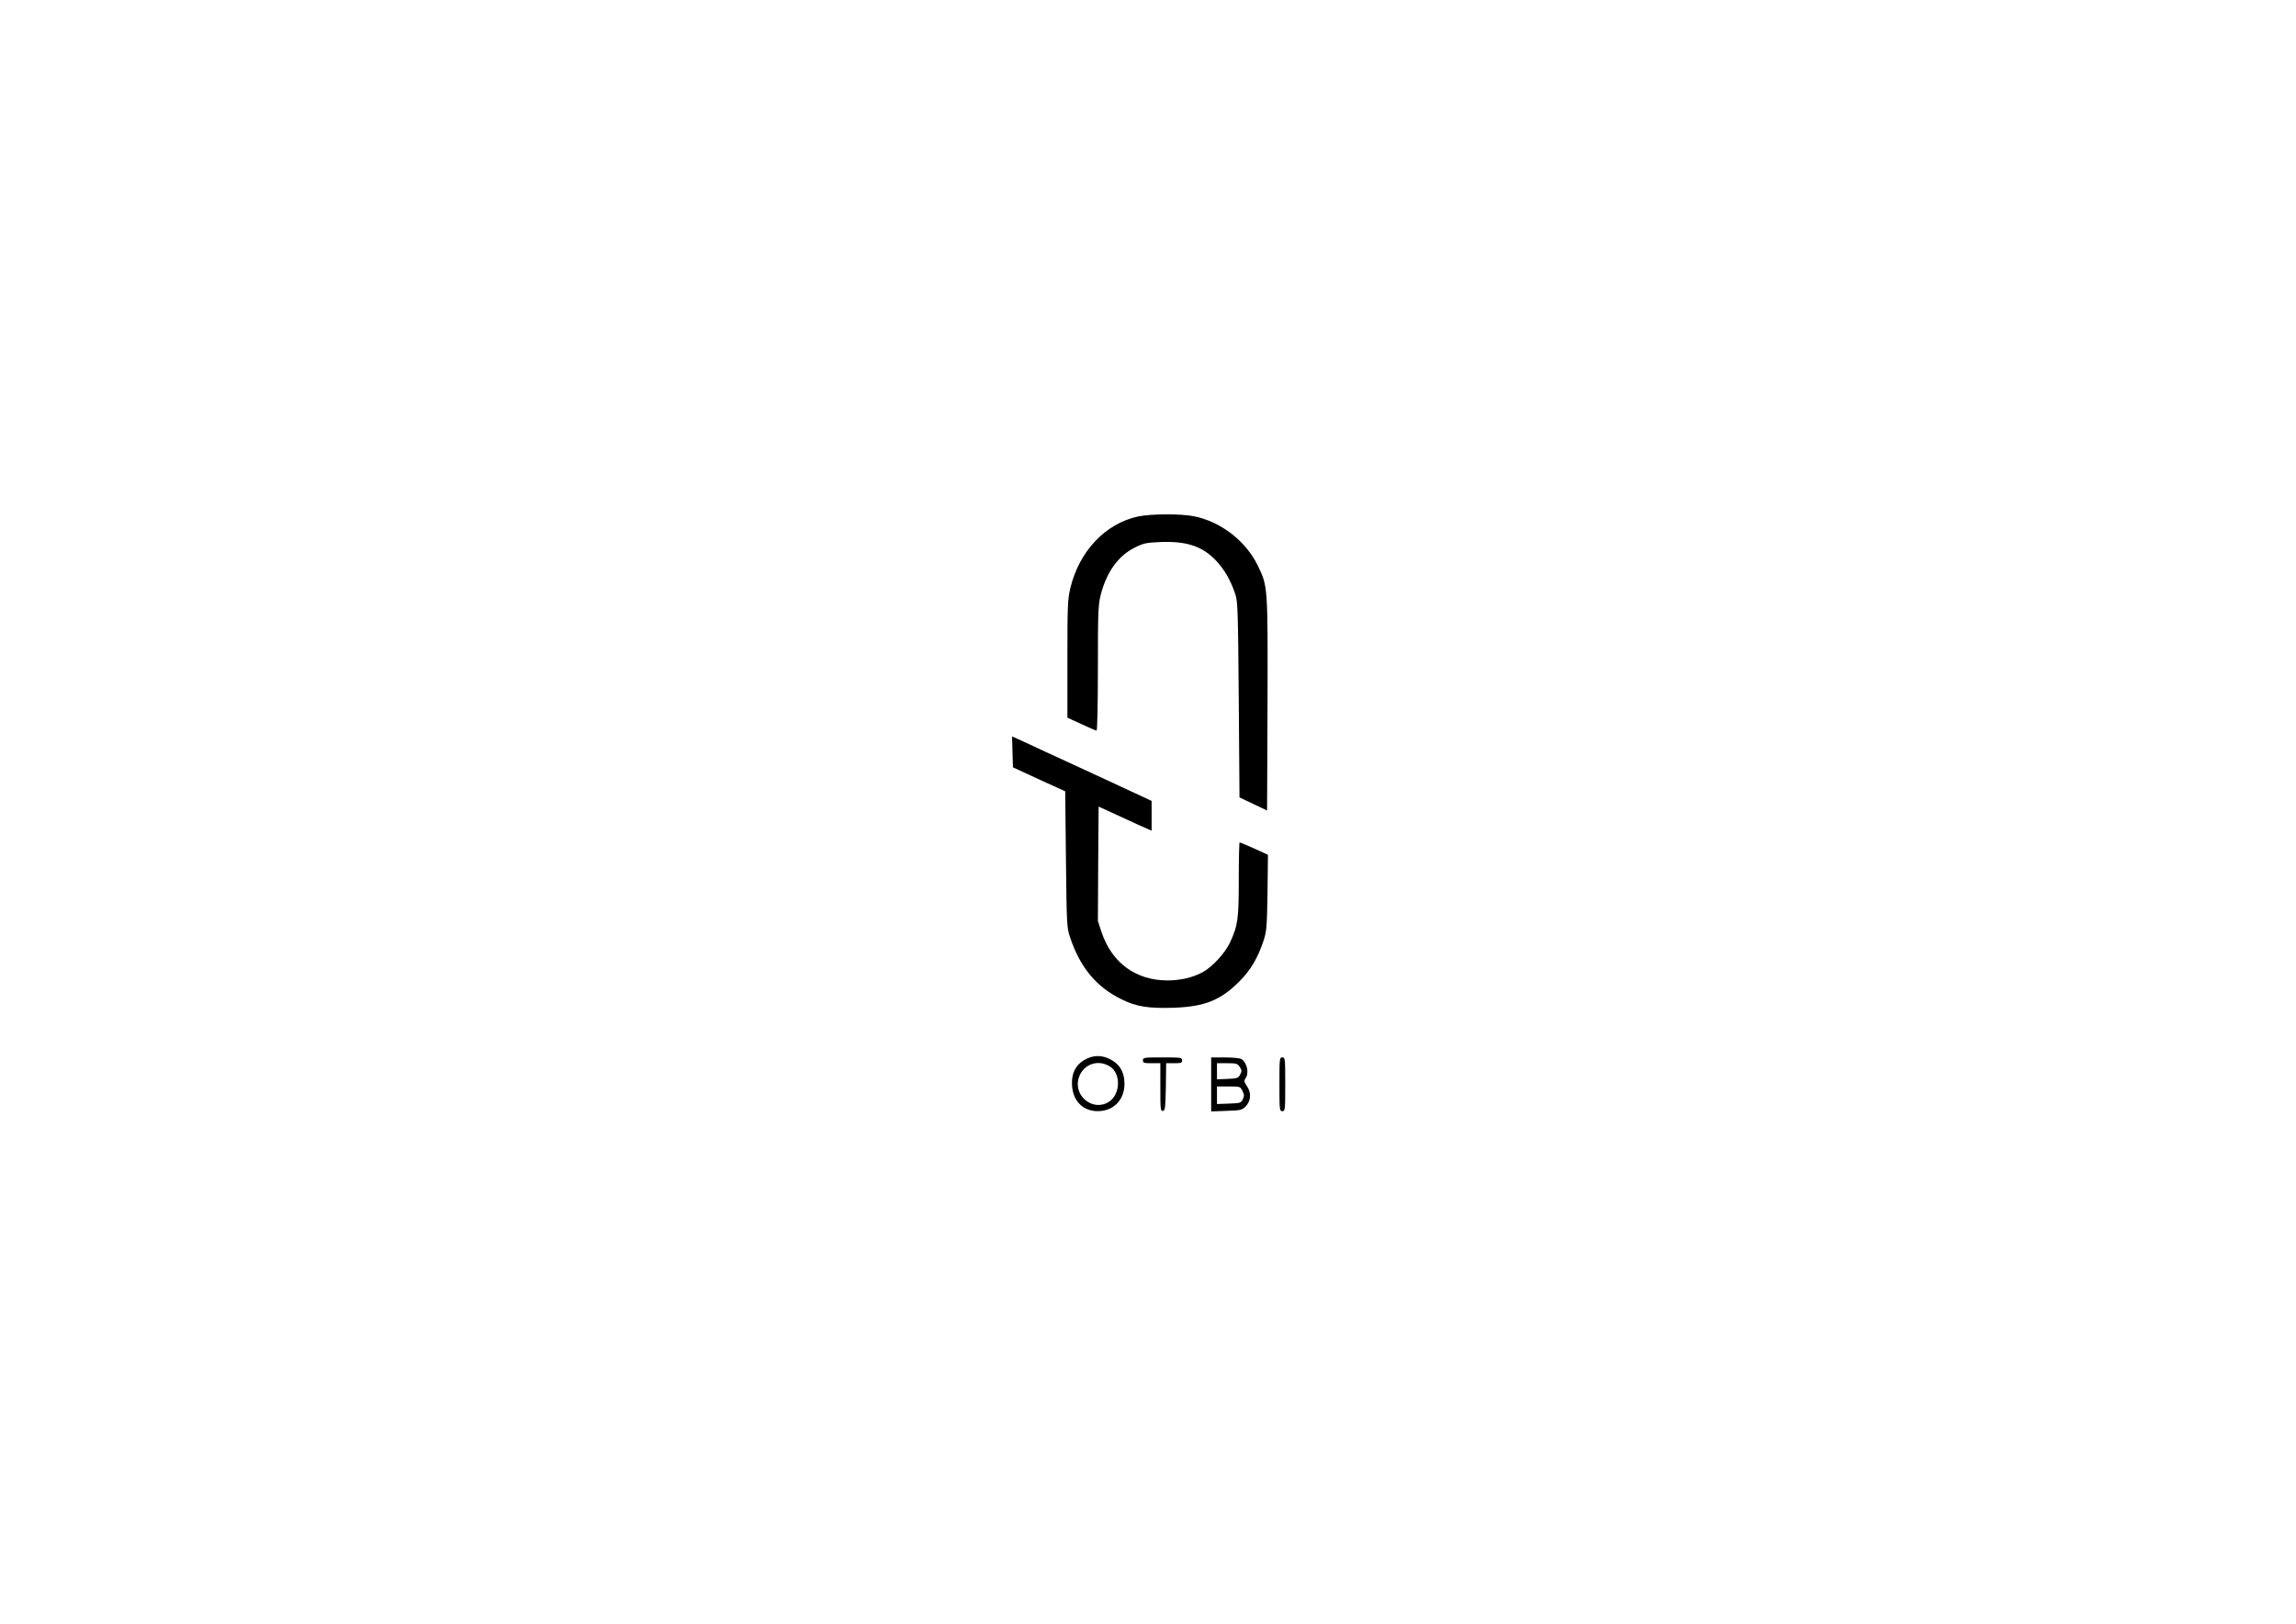
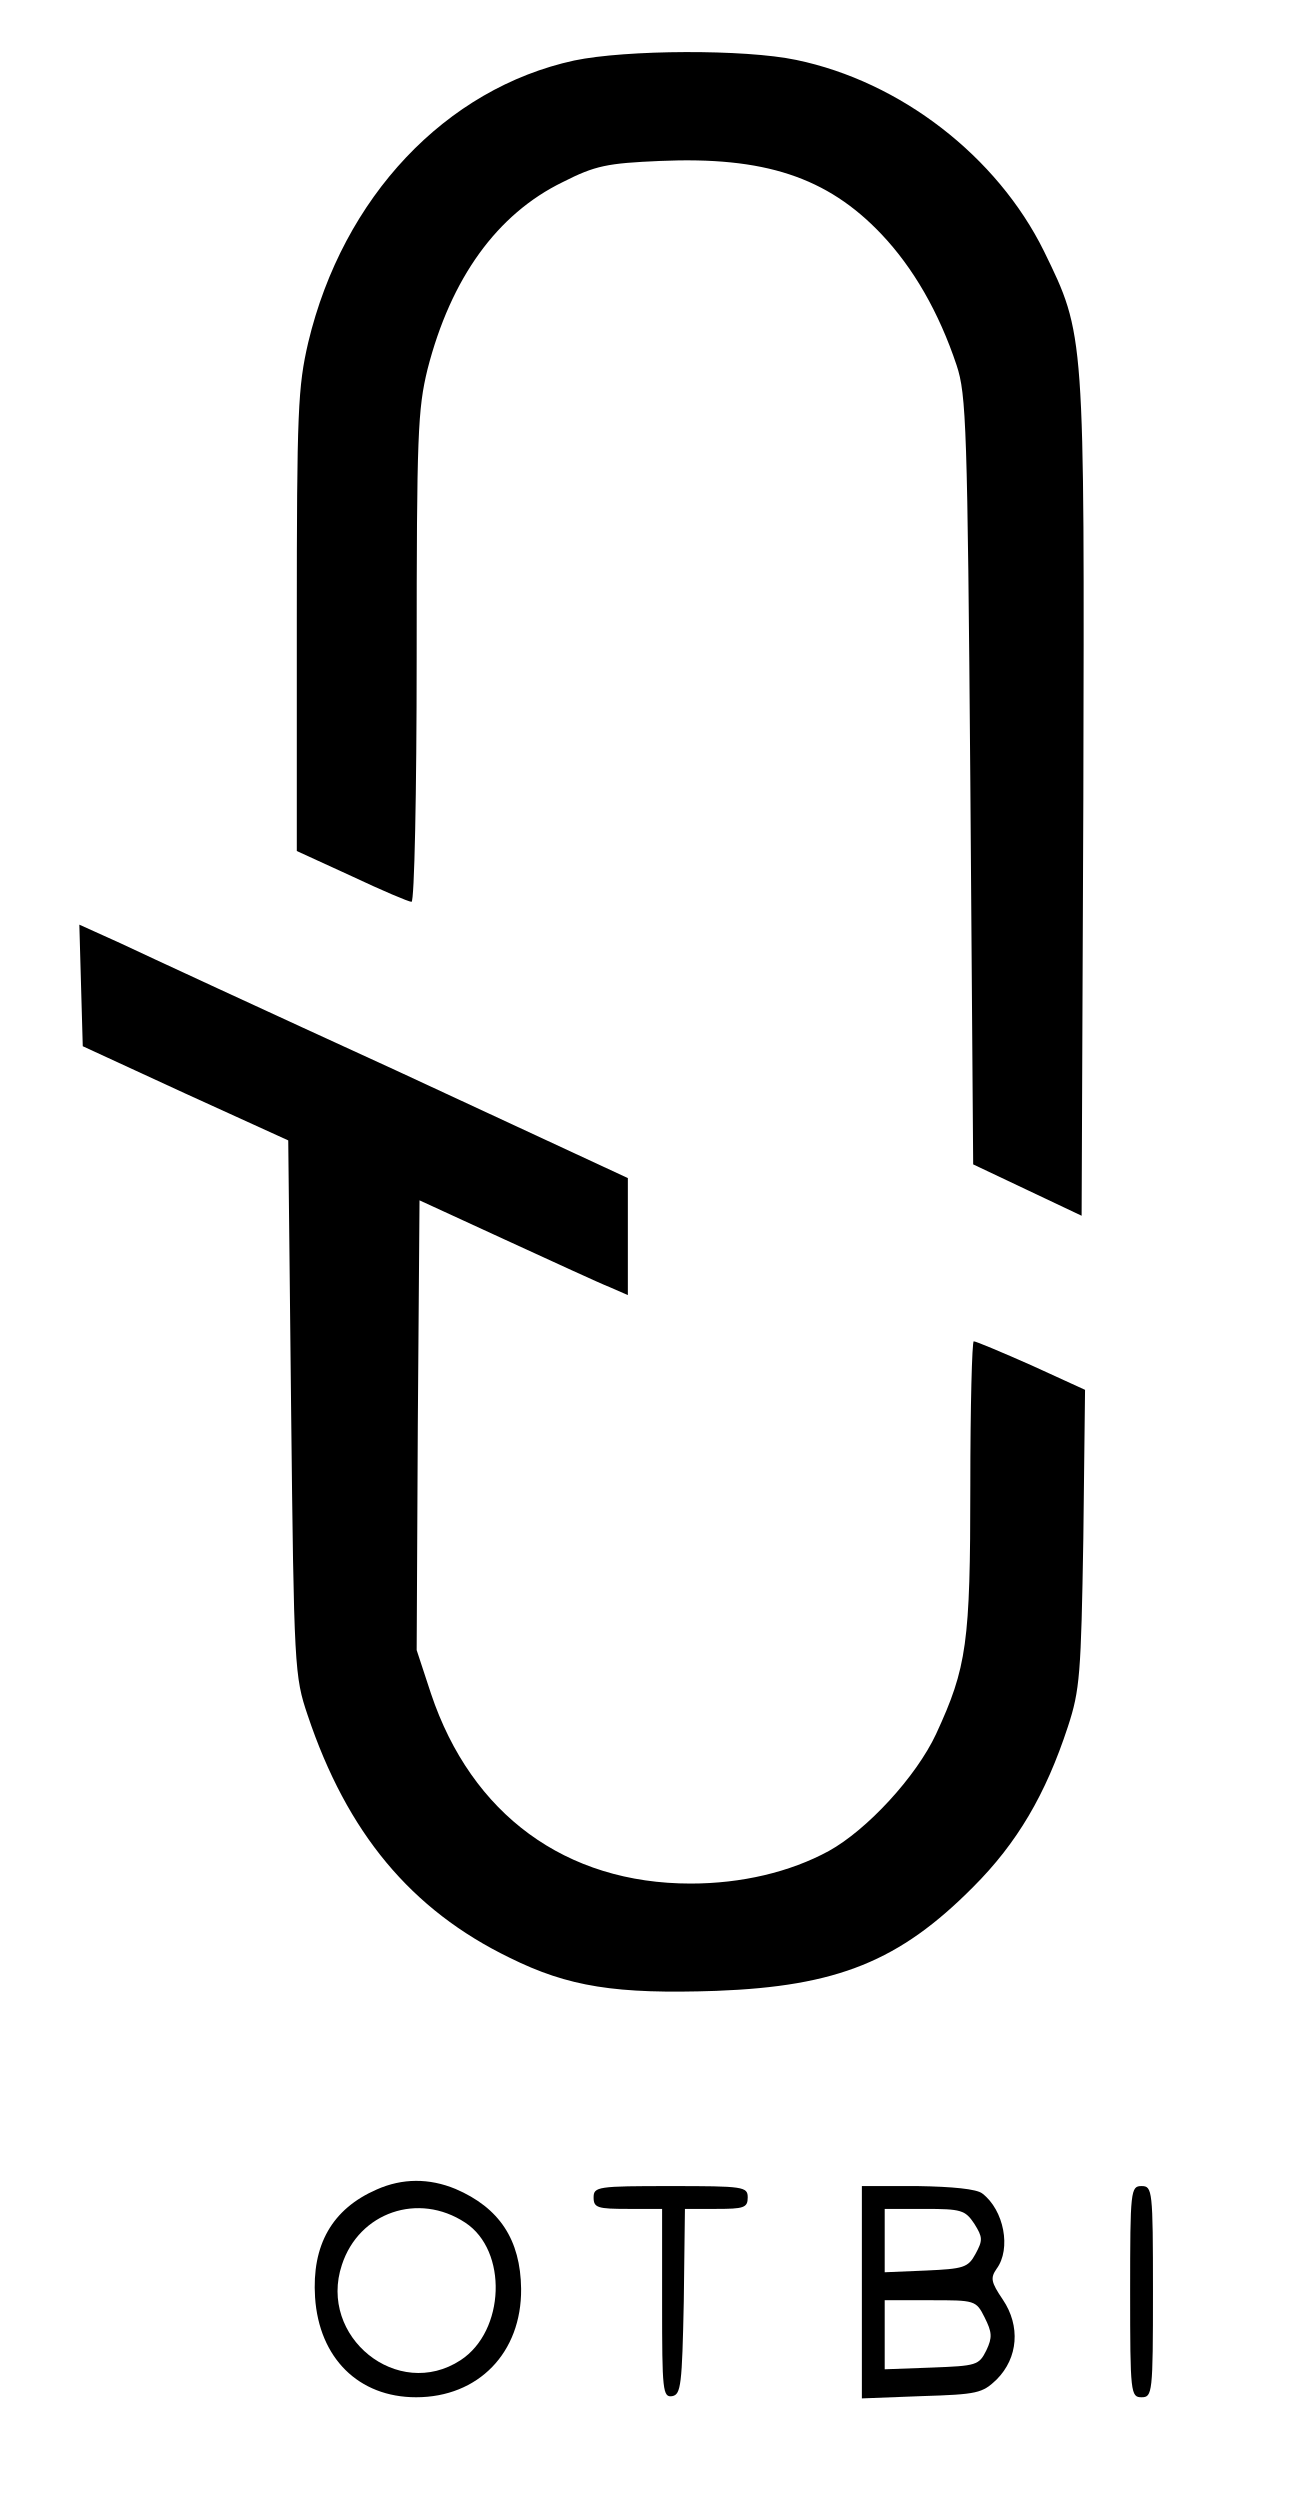
- <svg xmlns="http://www.w3.org/2000/svg" version="1.0" width="1581pt" height="1118pt" viewBox="0 0 1581 1118" preserveAspectRatio="xMidYMid meet">
-   <g transform="translate(0,1118) scale(0.1,-0.1)" fill="#000000" stroke="none">
-     <path d="M7836 7624 c-225 -49 -405 -239 -466 -494 -18 -78 -20 -118 -20 -488 l0 -403 96 -44 c53 -25 100 -45 105 -45 5 0 9 190 9 428 0 392 2 435 19 505 41 160 122 272 237 328 57 29 78 33 170 37 183 8 293 -28 388 -128 56 -59 101 -137 132 -230 17 -51 19 -109 24 -728 l5 -672 95 -45 95 -45 3 730 c2 822 3 812 -69 960 -82 166 -251 297 -434 335 -90 19 -298 18 -389 -1z" />
-     <path d="M6972 6003 l3 -106 180 -83 180 -82 5 -468 c5 -457 6 -471 29 -539 69 -206 181 -341 354 -425 103 -51 186 -64 362 -58 212 8 321 52 450 182 77 77 127 162 166 281 21 64 23 92 27 330 l3 260 -94 43 c-52 23 -97 42 -101 42 -3 0 -6 -114 -6 -253 0 -276 -6 -318 -60 -435 -35 -75 -121 -168 -188 -205 -68 -37 -153 -57 -242 -57 -219 0 -384 121 -455 333 l-25 76 2 394 3 394 150 -69 c83 -38 165 -76 183 -83 l32 -14 0 103 0 102 -407 189 c-225 103 -441 203 -481 222 l-73 33 3 -107z" />
-     <path d="M7490 3894 c-78 -34 -114 -97 -108 -189 7 -106 76 -175 177 -175 109 0 185 78 184 190 -1 86 -38 142 -115 175 -46 19 -93 19 -138 -1z m155 -58 c75 -49 70 -190 -8 -241 -110 -72 -250 41 -208 167 30 92 134 128 216 74z" />
-     <path d="M7870 3880 c0 -18 7 -20 60 -20 l60 0 0 -166 c0 -152 1 -165 18 -162 15 3 17 20 20 166 l2 162 55 0 c48 0 55 2 55 20 0 19 -7 20 -135 20 -128 0 -135 -1 -135 -20z" />
-     <path d="M8340 3714 l0 -186 105 4 c97 3 106 5 131 29 38 38 42 94 11 140 -21 31 -22 38 -11 54 26 35 13 103 -25 132 -10 8 -53 12 -113 13 l-98 0 0 -186z m197 120 c15 -24 15 -29 2 -53 -13 -24 -21 -26 -87 -29 l-72 -3 0 56 0 55 70 0 c64 0 71 -2 87 -26z m18 -164 c13 -26 14 -35 3 -58 -13 -26 -17 -27 -96 -30 l-82 -3 0 61 0 60 80 0 c78 0 80 0 95 -30z" />
-     <path d="M8810 3715 c0 -178 1 -185 20 -185 19 0 20 7 20 185 0 178 -1 185 -20 185 -19 0 -20 -7 -20 -185z" />
+ <svg xmlns="http://www.w3.org/2000/svg" version="1.0" width="229pt" height="438pt" viewBox="0 0 229 438" preserveAspectRatio="xMidYMid meet">
+   <g transform="translate(0,438) scale(0.1,-0.1)" fill="#000000" stroke="none">
+     <path d="M1006 4274 c-225 -49 -405 -239 -466 -494 -18 -78 -20 -118 -20 -488 l0 -403 96 -44 c53 -25 100 -45 105 -45 5 0 9 190 9 428 0 392 2 435 19 505 41 160 122 272 237 328 57 29 78 33 170 37 183 8 293 -28 388 -128 56 -59 101 -137 132 -230 17 -51 19 -109 24 -728 l5 -672 95 -45 95 -45 3 730 c2 822 3 812 -69 960 -82 166 -251 297 -434 335 -90 19 -298 18 -389 -1z" />
+     <path d="M142 2653 l3 -106 180 -83 180 -82 5 -468 c5 -457 6 -471 29 -539 69 -206 181 -341 354 -425 103 -51 186 -64 362 -58 212 8 321 52 450 182 77 77 127 162 166 281 21 64 23 92 27 330 l3 260 -94 43 c-52 23 -97 42 -101 42 -3 0 -6 -114 -6 -253 0 -276 -6 -318 -60 -435 -35 -75 -121 -168 -188 -205 -68 -37 -153 -57 -242 -57 -219 0 -384 121 -455 333 l-25 76 2 394 3 394 150 -69 c83 -38 165 -76 183 -83 l32 -14 0 103 0 102 -407 189 c-225 103 -441 203 -481 222 l-73 33 3 -107z" />
+     <path d="M660 544 c-78 -34 -114 -97 -108 -189 7 -106 76 -175 177 -175 109 0 185 78 184 190 -1 86 -38 142 -115 175 -46 19 -93 19 -138 -1z m155 -58 c75 -49 70 -190 -8 -241 -110 -72 -250 41 -208 167 30 92 134 128 216 74z" />
+     <path d="M1040 530 c0 -18 7 -20 60 -20 l60 0 0 -166 c0 -152 1 -165 18 -162 15 3 17 20 20 166 l2 162 55 0 c48 0 55 2 55 20 0 19 -7 20 -135 20 -128 0 -135 -1 -135 -20z" />
+     <path d="M1510 364 l0 -186 105 4 c97 3 106 5 131 29 38 38 42 94 11 140 -21 31 -22 38 -11 54 26 35 13 103 -25 132 -10 8 -53 12 -113 13 l-98 0 0 -186z m197 120 c15 -24 15 -29 2 -53 -13 -24 -21 -26 -87 -29 l-72 -3 0 56 0 55 70 0 c64 0 71 -2 87 -26z m18 -164 c13 -26 14 -35 3 -58 -13 -26 -17 -27 -96 -30 l-82 -3 0 61 0 60 80 0 c78 0 80 0 95 -30z" />
+     <path d="M1980 365 c0 -178 1 -185 20 -185 19 0 20 7 20 185 0 178 -1 185 -20 185 -19 0 -20 -7 -20 -185z" />
  </g>
</svg>
